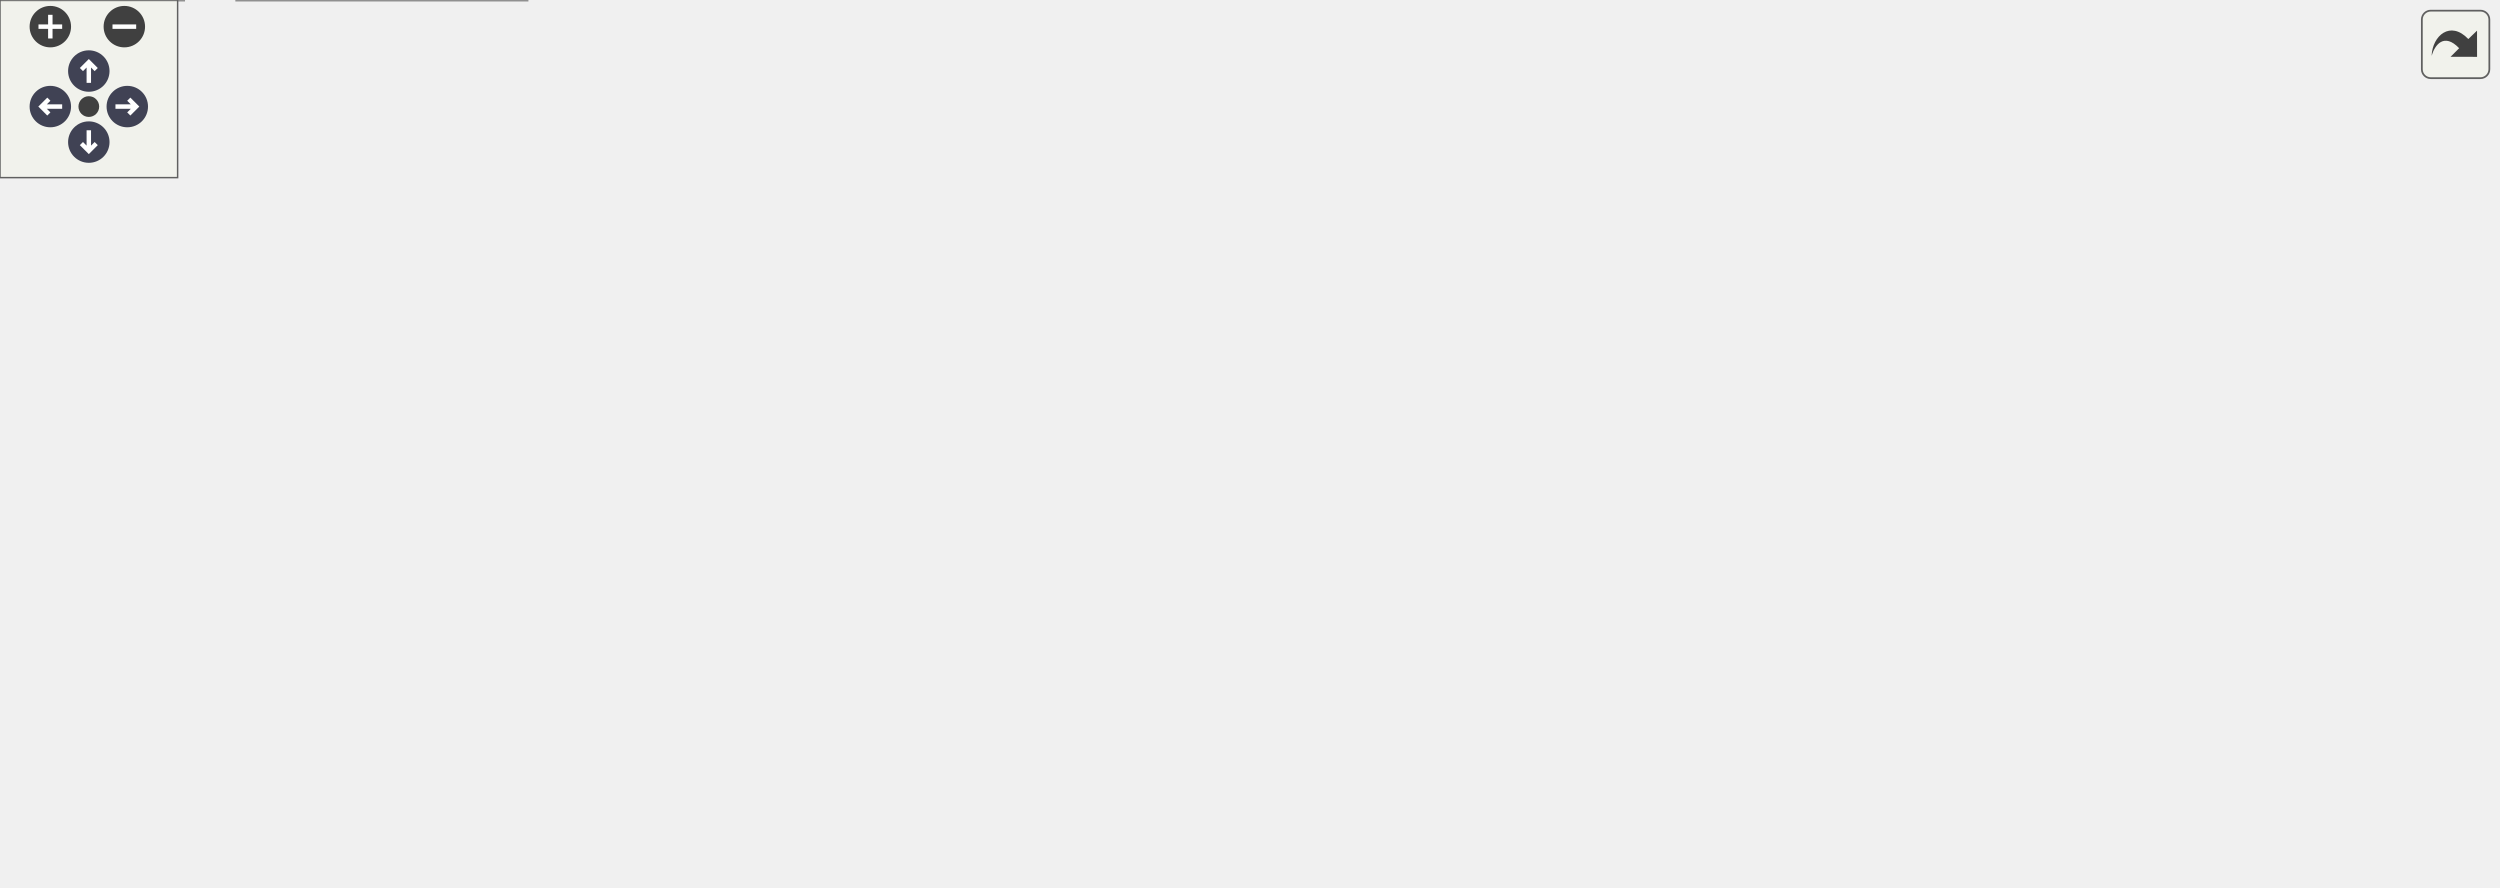
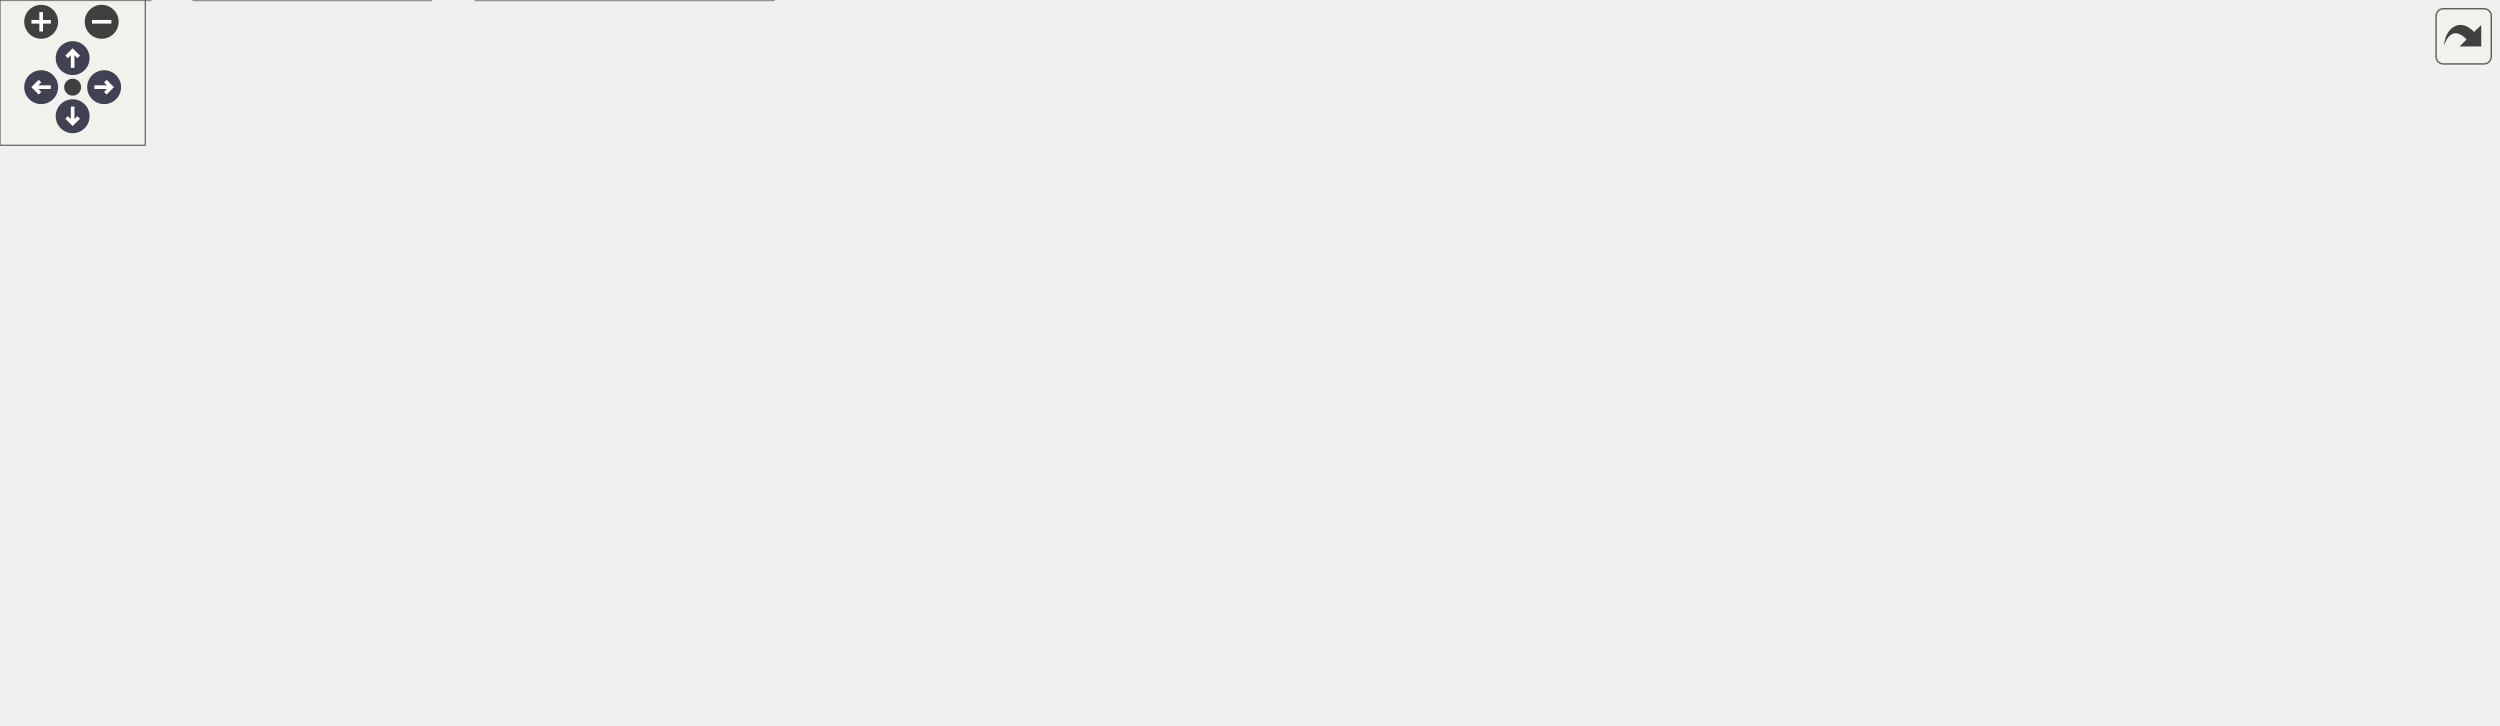
<svg xmlns="http://www.w3.org/2000/svg" xmlns:xlink="http://www.w3.org/1999/xlink" id="main" version="1.1" xml:space="preserve">
  <style type="text/css">
.node, .edge {opacity: 0.7;}
.node.selected, .edge.selected {opacity: 1;}
.edge:hover path { stroke: red; }
.edge:hover polygon { stroke: red; fill: red; }
</style>
  <defs>
    <circle id="rim" cx="0" cy="0" r="7" />
    <circle id="rim2" cx="0" cy="0" r="3.5" />
    <g id="zoomPlus">
      <use xlink:href="#rim" fill="#404040">
        <set attributeName="fill" to="#808080" begin="zoomplus.mouseover" end="zoomplus.mouseout" />
      </use>
      <path d="M-4,0h8M0,-4v8" fill="none" stroke="white" stroke-width="1.5" pointer-events="none" />
    </g>
    <g id="zoomMin">
      <use xlink:href="#rim" fill="#404040">
        <set attributeName="fill" to="#808080" begin="zoomminus.mouseover" end="zoomminus.mouseout" />
      </use>
      <path d="M-4,0h8" fill="none" stroke="white" stroke-width="1.5" pointer-events="none" />
    </g>
    <g id="arrowUp" transform="translate(30 24)">
      <use xlink:href="#rim" />
      <path pointer-events="none" fill="none" stroke="white" stroke-width="1.5" d="M0,-3.0v7 M-2.5,-0.5L0,-3.0L2.5,-0.5" />
    </g>
    <g id="arrowRight" transform="rotate(90) translate(36 -43)">
      <use xlink:href="#rim" />
      <path pointer-events="none" fill="none" stroke="white" stroke-width="1.5" d="M0,-3.0v7 M-2.5,-0.5L0,-3.0L2.5,-0.5" />
    </g>
    <g id="arrowDown" transform="rotate(180) translate(-30 -48)">
      <use xlink:href="#rim" />
      <path pointer-events="none" fill="none" stroke="white" stroke-width="1.5" d="M0,-3.0v7 M-2.5,-0.5L0,-3.0L2.5,-0.5" />
    </g>
    <g id="arrowLeft" transform="rotate(270) translate(-36 17)">
      <use xlink:href="#rim" />
      <path pointer-events="none" fill="none" stroke="white" stroke-width="1.5" d="M0,-3.0v7 M-2.5,-0.5L0,-3.0L2.5,-0.5" />
    </g>
    <g id="resetDef">
      <use xlink:href="#rim2" fill="#404040">
        <set attributeName="fill" to="#808080" begin="reset.mouseover" end="reset.mouseout" />
      </use>
    </g>
  </defs>
  <svg id="graph" class="graph">
    <g id="viewport">
      <g id="Node000001" class="node">
        <g id="a_Node000001">
          <a xlink:title="Dynamic entity (universal mode).">
-             <polygon fill="#999999" stroke="#666666" points="426,-239 314,-239 314,-220 426,-220 426,-239" />
-             <text text-anchor="middle" x="370" y="-227" font-family="Helvetica,sans-Serif" font-size="10.00">dynamic_entity.hpp</text>
+             <polygon fill="#999999" stroke="#666666" points="485,-239 373,-239 373,-220 485,-220 485,-239" />
+             <text text-anchor="middle" x="429" y="-227" font-family="Helvetica,sans-Serif" font-size="10.00">dynamic_entity.hpp</text>
          </a>
        </g>
      </g>
      <g id="Node000002" class="node">
        <g id="a_Node000002">
          <a xlink:href="check__resolver_8hpp.html" target="_top" xlink:title="Check resolver (universal mode).">
-             <polygon fill="white" stroke="#666666" points="384,-184 274,-184 274,-165 384,-165 384,-184" />
-             <text text-anchor="middle" x="329" y="-172" font-family="Helvetica,sans-Serif" font-size="10.00">check_resolver.hpp</text>
+             <polygon fill="white" stroke="#666666" points="443,-184 333,-184 333,-165 443,-165 443,-184" />
+             <text text-anchor="middle" x="388" y="-172" font-family="Helvetica,sans-Serif" font-size="10.00">check_resolver.hpp</text>
          </a>
        </g>
      </g>
      <g id="edge1_Node000001_Node000002" class="edge">
        <g id="a_edge1_Node000001_Node000002">
          <a xlink:title=" ">
-             <path fill="none" stroke="#63b8ff" d="M356.98,-211.67C349.88,-202.5 341.4,-191.52 335.64,-184.09" />
-             <polygon fill="#63b8ff" stroke="#63b8ff" points="354.34,-213.98 363.23,-219.75 359.88,-209.7 354.34,-213.98" />
+             <path fill="none" stroke="#63b8ff" d="M415.98,-211.67C408.88,-202.5 400.4,-191.52 394.64,-184.09" />
+             <polygon fill="#63b8ff" stroke="#63b8ff" points="413.34,-213.98 422.23,-219.75 418.88,-209.7 413.34,-213.98" />
          </a>
        </g>
      </g>
      <g id="Node000003" class="node">
        <g id="a_Node000003">
          <a xlink:href="engine_8hpp.html" target="_top" xlink:title="RulesetEngine facade (universal mode).">
-             <polygon fill="white" stroke="#666666" points="405.5,-129 334.5,-129 334.5,-110 405.5,-110 405.5,-129" />
-             <text text-anchor="middle" x="370" y="-117" font-family="Helvetica,sans-Serif" font-size="10.00">engine.hpp</text>
-           </a>
-         </g>
-       </g>
-       <g id="edge13_Node000001_Node000003" class="edge">
-         <g id="a_edge13_Node000001_Node000003">
-           <a xlink:title=" ">
-             <path fill="none" stroke="#63b8ff" d="M381.42,-211.15C385.98,-203.22 390.69,-193.49 393,-184 397.88,-163.95 385.18,-141.45 376.76,-129.35" />
-             <polygon fill="#63b8ff" stroke="#63b8ff" points="378.36,-209.45 376.1,-219.8 384.32,-213.11 378.36,-209.45" />
+             <polygon fill="white" stroke="#666666" points="464.5,-129 393.5,-129 393.5,-110 464.5,-110 464.5,-129" />
+             <text text-anchor="middle" x="429" y="-117" font-family="Helvetica,sans-Serif" font-size="10.00">engine.hpp</text>
+           </a>
+         </g>
+       </g>
+       <g id="edge17_Node000001_Node000003" class="edge">
+         <g id="a_edge17_Node000001_Node000003">
+           <a xlink:title=" ">
+             <path fill="none" stroke="#63b8ff" d="M440.42,-211.15C444.98,-203.22 449.69,-193.49 452,-184 456.88,-163.95 444.18,-141.45 435.76,-129.35" />
+             <polygon fill="#63b8ff" stroke="#63b8ff" points="437.36,-209.45 435.1,-219.8 443.32,-213.11 437.36,-209.45" />
          </a>
        </g>
      </g>
      <g id="edge2_Node000002_Node000003" class="edge">
        <g id="a_edge2_Node000002_Node000003">
          <a xlink:title=" ">
-             <path fill="none" stroke="#63b8ff" d="M342.02,-156.67C349.12,-147.5 357.6,-136.52 363.36,-129.09" />
-             <polygon fill="#63b8ff" stroke="#63b8ff" points="339.12,-154.7 335.77,-164.75 344.66,-158.98 339.12,-154.7" />
+             <path fill="none" stroke="#63b8ff" d="M401.02,-156.67C408.12,-147.5 416.6,-136.52 422.36,-129.09" />
+             <polygon fill="#63b8ff" stroke="#63b8ff" points="398.12,-154.7 394.77,-164.75 403.66,-158.98 398.12,-154.7" />
          </a>
        </g>
      </g>
      <g id="Node000004" class="node">
        <g id="a_Node000004">
          <a xlink:href="combat_8hpp.html" target="_top" xlink:title="Combat simulation helpers (universal mode).">
-             <polygon fill="white" stroke="#666666" points="133,-74 59,-74 59,-55 133,-55 133,-74" />
-             <text text-anchor="middle" x="96" y="-62" font-family="Helvetica,sans-Serif" font-size="10.00">combat.hpp</text>
+             <polygon fill="white" stroke="#666666" points="157,-74 83,-74 83,-55 157,-55 157,-74" />
+             <text text-anchor="middle" x="120" y="-62" font-family="Helvetica,sans-Serif" font-size="10.00">combat.hpp</text>
          </a>
        </g>
      </g>
      <g id="edge3_Node000003_Node000004" class="edge">
        <g id="a_edge3_Node000003_Node000004">
          <a xlink:title=" ">
-             <path fill="none" stroke="#63b8ff" d="M324.55,-109.71C270.97,-99.34 182.95,-82.32 133.23,-72.7" />
-             <polygon fill="#63b8ff" stroke="#63b8ff" points="323.98,-113.16 334.46,-111.63 325.31,-106.29 323.98,-113.16" />
+             <path fill="none" stroke="#63b8ff" d="M383.08,-110.62C321.69,-100.09 214.04,-81.63 157.35,-71.91" />
+             <polygon fill="#63b8ff" stroke="#63b8ff" points="382.8,-114.13 393.25,-112.37 383.99,-107.23 382.8,-114.13" />
          </a>
        </g>
      </g>
      <g id="Node000005" class="node">
        <g id="a_Node000005">
          <a xlink:href="fight_2main_8cpp.html" target="_top" xlink:title="Fight-to-the-end demo (universal mode).">
            <polygon fill="white" stroke="#666666" points="62,-19 0,-19 0,0 62,0 62,-19" />
            <text text-anchor="middle" x="31" y="-7" font-family="Helvetica,sans-Serif" font-size="10.00">main.cpp</text>
          </a>
        </g>
      </g>
-       <g id="edge6_Node000003_Node000005" class="edge">
-         <g id="a_edge6_Node000003_Node000005">
-           <a xlink:title=" ">
-             <path fill="none" stroke="#63b8ff" d="M324.3,-118.05C245.89,-116.34 90.28,-108.56 50,-74 33.76,-60.06 31.09,-32.86 30.84,-19.02" />
-             <polygon fill="#63b8ff" stroke="#63b8ff" points="324.31,-121.55 334.37,-118.25 324.44,-114.55 324.31,-121.55" />
+       <g id="edge9_Node000003_Node000005" class="edge">
+         <g id="a_edge9_Node000003_Node000005">
+           <a xlink:title=" ">
+             <path fill="none" stroke="#63b8ff" d="M383.37,-117.4C299.53,-114.64 124.89,-105.21 74,-74 52.89,-61.05 39.76,-33.4 34.15,-19.24" />
+             <polygon fill="#63b8ff" stroke="#63b8ff" points="383.26,-120.9 393.37,-117.71 383.48,-113.9 383.26,-120.9" />
+           </a>
+         </g>
+       </g>
+       <g id="Node000006" class="node">
+         <g id="a_Node000006">
+           <a xlink:href="test__bookkeeping_8cpp.html" target="_top" xlink:title="Tests for the universal bookkeeping layer.">
+             <polygon fill="white" stroke="#666666" points="319.5,-19 196.5,-19 196.5,0 319.5,0 319.5,-19" />
+             <text text-anchor="middle" x="258" y="-7" font-family="Helvetica,sans-Serif" font-size="10.00">test_bookkeeping.cpp</text>
+           </a>
+         </g>
+       </g>
+       <g id="edge11_Node000003_Node000006" class="edge">
+         <g id="a_edge11_Node000003_Node000006">
+           <a xlink:title=" ">
+             <path fill="none" stroke="#63b8ff" d="M383.27,-116.11C324.18,-111.95 226.24,-101.07 204,-74 187.65,-54.1 220.14,-31.17 241.46,-19.05" />
+             <polygon fill="#63b8ff" stroke="#63b8ff" points="383.26,-119.61 393.47,-116.79 383.72,-112.63 383.26,-119.61" />
+           </a>
+         </g>
+       </g>
+       <g id="Node000008" class="node">
+         <g id="a_Node000008">
+           <a xlink:href="game__session_8hpp.html" target="_top" xlink:title="The application-facing facade (&quot;OS kernel&quot;).">
+             <polygon fill="white" stroke="#666666" points="320.5,-74 213.5,-74 213.5,-55 320.5,-55 320.5,-74" />
+             <text text-anchor="middle" x="267" y="-62" font-family="Helvetica,sans-Serif" font-size="10.00">game_session.hpp</text>
+           </a>
+         </g>
+       </g>
+       <g id="edge7_Node000003_Node000008" class="edge">
+         <g id="a_edge7_Node000003_Node000008">
+           <a xlink:title=" ">
+             <path fill="none" stroke="#63b8ff" d="M393.23,-106.8C363,-96.91 320.39,-82.97 293.23,-74.08" />
+             <polygon fill="#63b8ff" stroke="#63b8ff" points="392.38,-110.2 402.97,-109.98 394.56,-103.55 392.38,-110.2" />
+           </a>
+         </g>
+       </g>
+       <g id="Node000009" class="node">
+         <g id="a_Node000009">
+           <a xlink:href="universal__mode_2main_8cpp.html" target="_top" xlink:title="Universal mode demo: load any ruleset JSON at runtime and resolve rules generically.">
+             <polygon fill="white" stroke="#666666" points="401,-74 339,-74 339,-55 401,-55 401,-74" />
+             <text text-anchor="middle" x="370" y="-62" font-family="Helvetica,sans-Serif" font-size="10.00">main.cpp</text>
+           </a>
+         </g>
+       </g>
+       <g id="edge10_Node000003_Node000009" class="edge">
+         <g id="a_edge10_Node000003_Node000009">
+           <a xlink:title=" ">
+             <path fill="none" stroke="#63b8ff" d="M411.8,-103.04C401.33,-93.64 388.35,-81.98 379.65,-74.17" />
+             <polygon fill="#63b8ff" stroke="#63b8ff" points="409.74,-105.91 419.52,-109.98 414.42,-100.7 409.74,-105.91" />
+           </a>
+         </g>
+       </g>
+       <g id="Node000010" class="node">
+         <g id="a_Node000010">
+           <a xlink:href="test__codegen__output_8cpp.html" target="_top" xlink:title="Tests for the generated &quot;specific mode&quot; headers in generated/.">
+             <polygon fill="white" stroke="#666666" points="558.5,-74 419.5,-74 419.5,-55 558.5,-55 558.5,-74" />
+             <text text-anchor="middle" x="489" y="-62" font-family="Helvetica,sans-Serif" font-size="10.00">test_codegen_output.cpp</text>
+           </a>
+         </g>
+       </g>
+       <g id="edge12_Node000003_Node000010" class="edge">
+         <g id="a_edge12_Node000003_Node000010">
+           <a xlink:title=" ">
+             <path fill="none" stroke="#63b8ff" d="M446.18,-103.32C456.88,-93.87 470.26,-82.06 479.18,-74.17" />
+             <polygon fill="#63b8ff" stroke="#63b8ff" points="443.82,-100.74 438.64,-109.98 448.45,-105.99 443.82,-100.74" />
+           </a>
+         </g>
+       </g>
+       <g id="Node000011" class="node">
+         <g id="a_Node000011">
+           <a xlink:href="test__data__api_8cpp.html" target="_top" xlink:title="Tests for the engine's full-coverage data API.">
+             <polygon fill="white" stroke="#666666" points="679.5,-74 576.5,-74 576.5,-55 679.5,-55 679.5,-74" />
+             <text text-anchor="middle" x="628" y="-62" font-family="Helvetica,sans-Serif" font-size="10.00">test_data_api.cpp</text>
+           </a>
+         </g>
+       </g>
+       <g id="edge13_Node000003_Node000011" class="edge">
+         <g id="a_edge13_Node000003_Node000011">
+           <a xlink:title=" ">
+             <path fill="none" stroke="#63b8ff" d="M471.01,-107.31C508.25,-97.39 561.84,-83.12 595.78,-74.08" />
+             <polygon fill="#63b8ff" stroke="#63b8ff" points="469.74,-104.03 460.97,-109.98 471.54,-110.79 469.74,-104.03" />
+           </a>
+         </g>
+       </g>
+       <g id="Node000012" class="node">
+         <g id="a_Node000012">
+           <a xlink:href="test__engine_8cpp.html" target="_top" xlink:title="Integration tests for the universal engine facade (rpg_os::RulesetEngine).">
+             <polygon fill="white" stroke="#666666" points="792,-74 698,-74 698,-55 792,-55 792,-74" />
+             <text text-anchor="middle" x="745" y="-62" font-family="Helvetica,sans-Serif" font-size="10.00">test_engine.cpp</text>
+           </a>
+         </g>
+       </g>
+       <g id="edge14_Node000003_Node000012" class="edge">
+         <g id="a_edge14_Node000003_Node000012">
+           <a xlink:title=" ">
+             <path fill="none" stroke="#63b8ff" d="M474.5,-110.87C534,-100.89 637.73,-83.49 697.97,-73.39" />
+             <polygon fill="#63b8ff" stroke="#63b8ff" points="473.92,-107.42 464.63,-112.52 475.08,-114.32 473.92,-107.42" />
+           </a>
+         </g>
+       </g>
+       <g id="Node000013" class="node">
+         <g id="a_Node000013">
+           <a xlink:href="test__rulesets_8cpp.html" target="_top" xlink:title="Tests that load the real shipped rulesets (the rulesets/ JSON files).">
+             <polygon fill="white" stroke="#666666" points="910,-74 810,-74 810,-55 910,-55 910,-74" />
+             <text text-anchor="middle" x="860" y="-62" font-family="Helvetica,sans-Serif" font-size="10.00">test_rulesets.cpp</text>
+           </a>
+         </g>
+       </g>
+       <g id="edge15_Node000003_Node000013" class="edge">
+         <g id="a_edge15_Node000003_Node000013">
+           <a xlink:title=" ">
+             <path fill="none" stroke="#63b8ff" d="M474.96,-113.36C545.26,-105.42 683.69,-89.46 801,-74 803.87,-73.62 806.82,-73.22 809.8,-72.82" />
+             <polygon fill="#63b8ff" stroke="#63b8ff" points="474.23,-109.92 464.69,-114.52 475.02,-116.88 474.23,-109.92" />
+           </a>
+         </g>
+       </g>
+       <g id="Node000014" class="node">
+         <g id="a_Node000014">
+           <a xlink:href="test__variance_8cpp.html" target="_top" xlink:title="Tests for variance / range selection (rpg_os::Variance, rpg_os::readVariantValue).">
+             <polygon fill="white" stroke="#666666" points="1031.5,-74 928.5,-74 928.5,-55 1031.5,-55 1031.5,-74" />
+             <text text-anchor="middle" x="980" y="-62" font-family="Helvetica,sans-Serif" font-size="10.00">test_variance.cpp</text>
+           </a>
+         </g>
+       </g>
+       <g id="edge16_Node000003_Node000014" class="edge">
+         <g id="a_edge16_Node000003_Node000014">
+           <a xlink:title=" ">
+             <path fill="none" stroke="#63b8ff" d="M474.76,-115.08C561.53,-108.43 755.91,-92.76 919,-74 922.08,-73.65 925.25,-73.26 928.44,-72.86" />
+             <polygon fill="#63b8ff" stroke="#63b8ff" points="474.42,-111.6 464.72,-115.85 474.96,-118.57 474.42,-111.6" />
+           </a>
+         </g>
+       </g>
+       <g id="edge4_Node000004_Node000005" class="edge">
+         <g id="a_edge4_Node000004_Node000005">
+           <a xlink:title=" ">
+             <path fill="none" stroke="#63b8ff" d="M96.82,-49.7C80.61,-40.04 59.45,-27.44 45.56,-19.17" />
+             <polygon fill="#63b8ff" stroke="#63b8ff" points="95.32,-52.88 105.7,-54.98 98.9,-46.86 95.32,-52.88" />
+           </a>
+         </g>
+       </g>
+       <g id="edge5_Node000004_Node000006" class="edge">
+         <g id="a_edge5_Node000004_Node000006">
+           <a xlink:title=" ">
+             <path fill="none" stroke="#63b8ff" d="M151.79,-51.29C177.37,-41.47 212.67,-27.91 235.42,-19.17" />
+             <polygon fill="#63b8ff" stroke="#63b8ff" points="150.25,-48.13 142.17,-54.98 152.76,-54.67 150.25,-48.13" />
          </a>
        </g>
      </g>
      <g id="Node000007" class="node">
        <g id="a_Node000007">
-           <a xlink:href="universal__mode_2main_8cpp.html" target="_top" xlink:title="Universal mode demo: load any ruleset JSON at runtime and resolve rules generically.">
-             <polygon fill="white" stroke="#666666" points="213,-74 151,-74 151,-55 213,-55 213,-74" />
-             <text text-anchor="middle" x="182" y="-62" font-family="Helvetica,sans-Serif" font-size="10.00">main.cpp</text>
-           </a>
-         </g>
-       </g>
-       <g id="edge7_Node000003_Node000007" class="edge">
-         <g id="a_edge7_Node000003_Node000007">
-           <a xlink:title=" ">
-             <path fill="none" stroke="#63b8ff" d="M329.86,-107.18C294.7,-97.27 244.37,-83.08 212.44,-74.08" />
-             <polygon fill="#63b8ff" stroke="#63b8ff" points="329.22,-110.64 339.79,-109.98 331.12,-103.9 329.22,-110.64" />
-           </a>
-         </g>
-       </g>
-       <g id="Node000008" class="node">
-         <g id="a_Node000008">
-           <a xlink:href="test__codegen__output_8cpp.html" target="_top" xlink:title="Tests for the generated &quot;specific mode&quot; headers in generated/.">
-             <polygon fill="white" stroke="#666666" points="370.5,-74 231.5,-74 231.5,-55 370.5,-55 370.5,-74" />
-             <text text-anchor="middle" x="301" y="-62" font-family="Helvetica,sans-Serif" font-size="10.00">test_codegen_output.cpp</text>
-           </a>
-         </g>
-       </g>
-       <g id="edge8_Node000003_Node000008" class="edge">
-         <g id="a_edge8_Node000003_Node000008">
-           <a xlink:title=" ">
-             <path fill="none" stroke="#63b8ff" d="M350.96,-103.88C338.54,-94.34 322.76,-82.21 312.29,-74.17" />
-             <polygon fill="#63b8ff" stroke="#63b8ff" points="348.85,-106.67 358.91,-109.98 353.12,-101.12 348.85,-106.67" />
-           </a>
-         </g>
-       </g>
-       <g id="Node000009" class="node">
-         <g id="a_Node000009">
-           <a xlink:href="test__data__api_8cpp.html" target="_top" xlink:title="Tests for the engine's full-coverage data API.">
-             <polygon fill="white" stroke="#666666" points="491.5,-74 388.5,-74 388.5,-55 491.5,-55 491.5,-74" />
-             <text text-anchor="middle" x="440" y="-62" font-family="Helvetica,sans-Serif" font-size="10.00">test_data_api.cpp</text>
-           </a>
-         </g>
-       </g>
-       <g id="edge9_Node000003_Node000009" class="edge">
-         <g id="a_edge9_Node000003_Node000009">
-           <a xlink:title=" ">
-             <path fill="none" stroke="#63b8ff" d="M389.31,-103.88C401.91,-94.34 417.93,-82.21 428.55,-74.17" />
-             <polygon fill="#63b8ff" stroke="#63b8ff" points="387.11,-101.16 381.25,-109.98 391.33,-106.74 387.11,-101.16" />
-           </a>
-         </g>
-       </g>
-       <g id="Node000010" class="node">
-         <g id="a_Node000010">
-           <a xlink:href="test__engine_8cpp.html" target="_top" xlink:title="Integration tests for the universal engine facade (rpg_os::RulesetEngine).">
-             <polygon fill="white" stroke="#666666" points="604,-74 510,-74 510,-55 604,-55 604,-74" />
-             <text text-anchor="middle" x="557" y="-62" font-family="Helvetica,sans-Serif" font-size="10.00">test_engine.cpp</text>
-           </a>
-         </g>
-       </g>
-       <g id="edge10_Node000003_Node000010" class="edge">
-         <g id="a_edge10_Node000003_Node000010">
-           <a xlink:title=" ">
-             <path fill="none" stroke="#63b8ff" d="M409.93,-107.18C444.9,-97.27 494.96,-83.08 526.72,-74.08" />
-             <polygon fill="#63b8ff" stroke="#63b8ff" points="408.71,-103.89 400.04,-109.98 410.62,-110.63 408.71,-103.89" />
-           </a>
-         </g>
-       </g>
-       <g id="Node000011" class="node">
-         <g id="a_Node000011">
-           <a xlink:href="test__rulesets_8cpp.html" target="_top" xlink:title="Tests that load the real shipped rulesets (the rulesets/ JSON files).">
-             <polygon fill="white" stroke="#666666" points="722,-74 622,-74 622,-55 722,-55 722,-74" />
-             <text text-anchor="middle" x="672" y="-62" font-family="Helvetica,sans-Serif" font-size="10.00">test_rulesets.cpp</text>
-           </a>
-         </g>
-       </g>
-       <g id="edge11_Node000003_Node000011" class="edge">
-         <g id="a_edge11_Node000003_Node000011">
-           <a xlink:title=" ">
-             <path fill="none" stroke="#63b8ff" d="M415.51,-110.51C471.48,-100.69 566.07,-84.09 623.41,-74.03" />
-             <polygon fill="#63b8ff" stroke="#63b8ff" points="414.78,-107.09 405.53,-112.26 415.99,-113.98 414.78,-107.09" />
-           </a>
-         </g>
-       </g>
-       <g id="Node000012" class="node">
-         <g id="a_Node000012">
-           <a xlink:href="test__variance_8cpp.html" target="_top" xlink:title="Tests for variance / range selection (rpg_os::Variance, rpg_os::readVariantValue).">
-             <polygon fill="white" stroke="#666666" points="843.5,-74 740.5,-74 740.5,-55 843.5,-55 843.5,-74" />
-             <text text-anchor="middle" x="792" y="-62" font-family="Helvetica,sans-Serif" font-size="10.00">test_variance.cpp</text>
-           </a>
-         </g>
-       </g>
-       <g id="edge12_Node000003_Node000012" class="edge">
-         <g id="a_edge12_Node000003_Node000012">
-           <a xlink:title=" ">
-             <path fill="none" stroke="#63b8ff" d="M415.66,-113.11C484.2,-104.96 617.7,-88.88 731,-74 734.07,-73.6 737.24,-73.18 740.42,-72.75" />
-             <polygon fill="#63b8ff" stroke="#63b8ff" points="415.15,-109.64 405.64,-114.3 415.98,-116.59 415.15,-109.64" />
-           </a>
-         </g>
-       </g>
-       <g id="edge4_Node000004_Node000005" class="edge">
-         <g id="a_edge4_Node000004_Node000005">
-           <a xlink:title=" ">
-             <path fill="none" stroke="#63b8ff" d="M77.73,-48.6C66.08,-39.11 51.4,-27.13 41.63,-19.17" />
-             <polygon fill="#63b8ff" stroke="#63b8ff" points="75.59,-51.38 85.56,-54.98 80.02,-45.95 75.59,-51.38" />
-           </a>
-         </g>
-       </g>
-       <g id="Node000006" class="node">
-         <g id="a_Node000006">
          <a xlink:href="test__combat_8cpp.html" target="_top" xlink:title="Tests for the combat simulation helpers (include/rpg_os/universal/combat.hpp).">
            <polygon fill="white" stroke="#666666" points="178,-19 80,-19 80,0 178,0 178,-19" />
            <text text-anchor="middle" x="129" y="-7" font-family="Helvetica,sans-Serif" font-size="10.00">test_combat.cpp</text>
          </a>
        </g>
      </g>
-       <g id="edge5_Node000004_Node000006" class="edge">
-         <g id="a_edge5_Node000004_Node000006">
-           <a xlink:title=" ">
-             <path fill="none" stroke="#63b8ff" d="M106.83,-46.1C112.47,-37.04 119.12,-26.37 123.65,-19.09" />
-             <polygon fill="#63b8ff" stroke="#63b8ff" points="103.76,-44.41 101.45,-54.75 109.71,-48.11 103.76,-44.41" />
+       <g id="edge6_Node000004_Node000007" class="edge">
+         <g id="a_edge6_Node000004_Node000007">
+           <a xlink:title=" ">
+             <path fill="none" stroke="#63b8ff" d="M123.2,-44.66C124.68,-35.93 126.37,-25.99 127.54,-19.09" />
+             <polygon fill="#63b8ff" stroke="#63b8ff" points="119.71,-44.3 121.49,-54.75 126.61,-45.48 119.71,-44.3" />
+           </a>
+         </g>
+       </g>
+       <g id="edge8_Node000008_Node000006" class="edge">
+         <g id="a_edge8_Node000008_Node000006">
+           <a xlink:title=" ">
+             <path fill="none" stroke="#63b8ff" d="M263.8,-44.66C262.32,-35.93 260.63,-25.99 259.46,-19.09" />
+             <polygon fill="#63b8ff" stroke="#63b8ff" points="260.39,-45.48 265.51,-54.75 267.29,-44.3 260.39,-45.48" />
          </a>
        </g>
      </g>
    </g>
  </svg>
  <g id="navigator" transform="translate(0 0)" fill="#404254">
    <rect fill="#f2f5e9" fill-opacity="0.5" stroke="#606060" stroke-width=".5" x="0" y="0" width="60" height="60" />
    <use id="zoomplus" xlink:href="#zoomPlus" x="17" y="9" />
    <use id="zoomminus" xlink:href="#zoomMin" x="42" y="9" />
    <use id="reset" xlink:href="#resetDef" x="30" y="36" />
    <use id="arrowup" xlink:href="#arrowUp" x="0" y="0" />
    <use id="arrowright" xlink:href="#arrowRight" x="0" y="0" />
    <use id="arrowdown" xlink:href="#arrowDown" x="0" y="0" />
    <use id="arrowleft" xlink:href="#arrowLeft" x="0" y="0" />
  </g>
  <svg viewBox="0 0 15 15" width="100%" height="30px" preserveAspectRatio="xMaxYMin meet">
    <g id="arrow_out" transform="scale(0.3 0.3)">
      <a xlink:href="dynamic__entity_8hpp__dep__incl_org.svg" target="_base">
        <rect id="button" ry="5" rx="5" y="6" x="6" height="38" width="38" fill="#f2f5e9" fill-opacity="0.5" stroke="#606060" stroke-width="1.0" />
        <path id="arrow" d="M 11.5,31.437 C 11.94,20.098 22.043,11.323 32.159,21.979 L 37.069,17.246 C 37.069,17.246 37.088,32 37.088,32 L 22.16,31.978 C 22.16,31.978 26.998,27.14 26.998,27.14 C 18.529,18.264 13.292,25.23 11.5,31.437 z" style="fill:#404040;" />
      </a>
    </g>
  </svg>
  <style type="text/css">

[data-mouse-over-selected='false'] { opacity: 0.7; }
[data-mouse-over-selected='true']  { opacity: 1.0; }

</style>
</svg>
